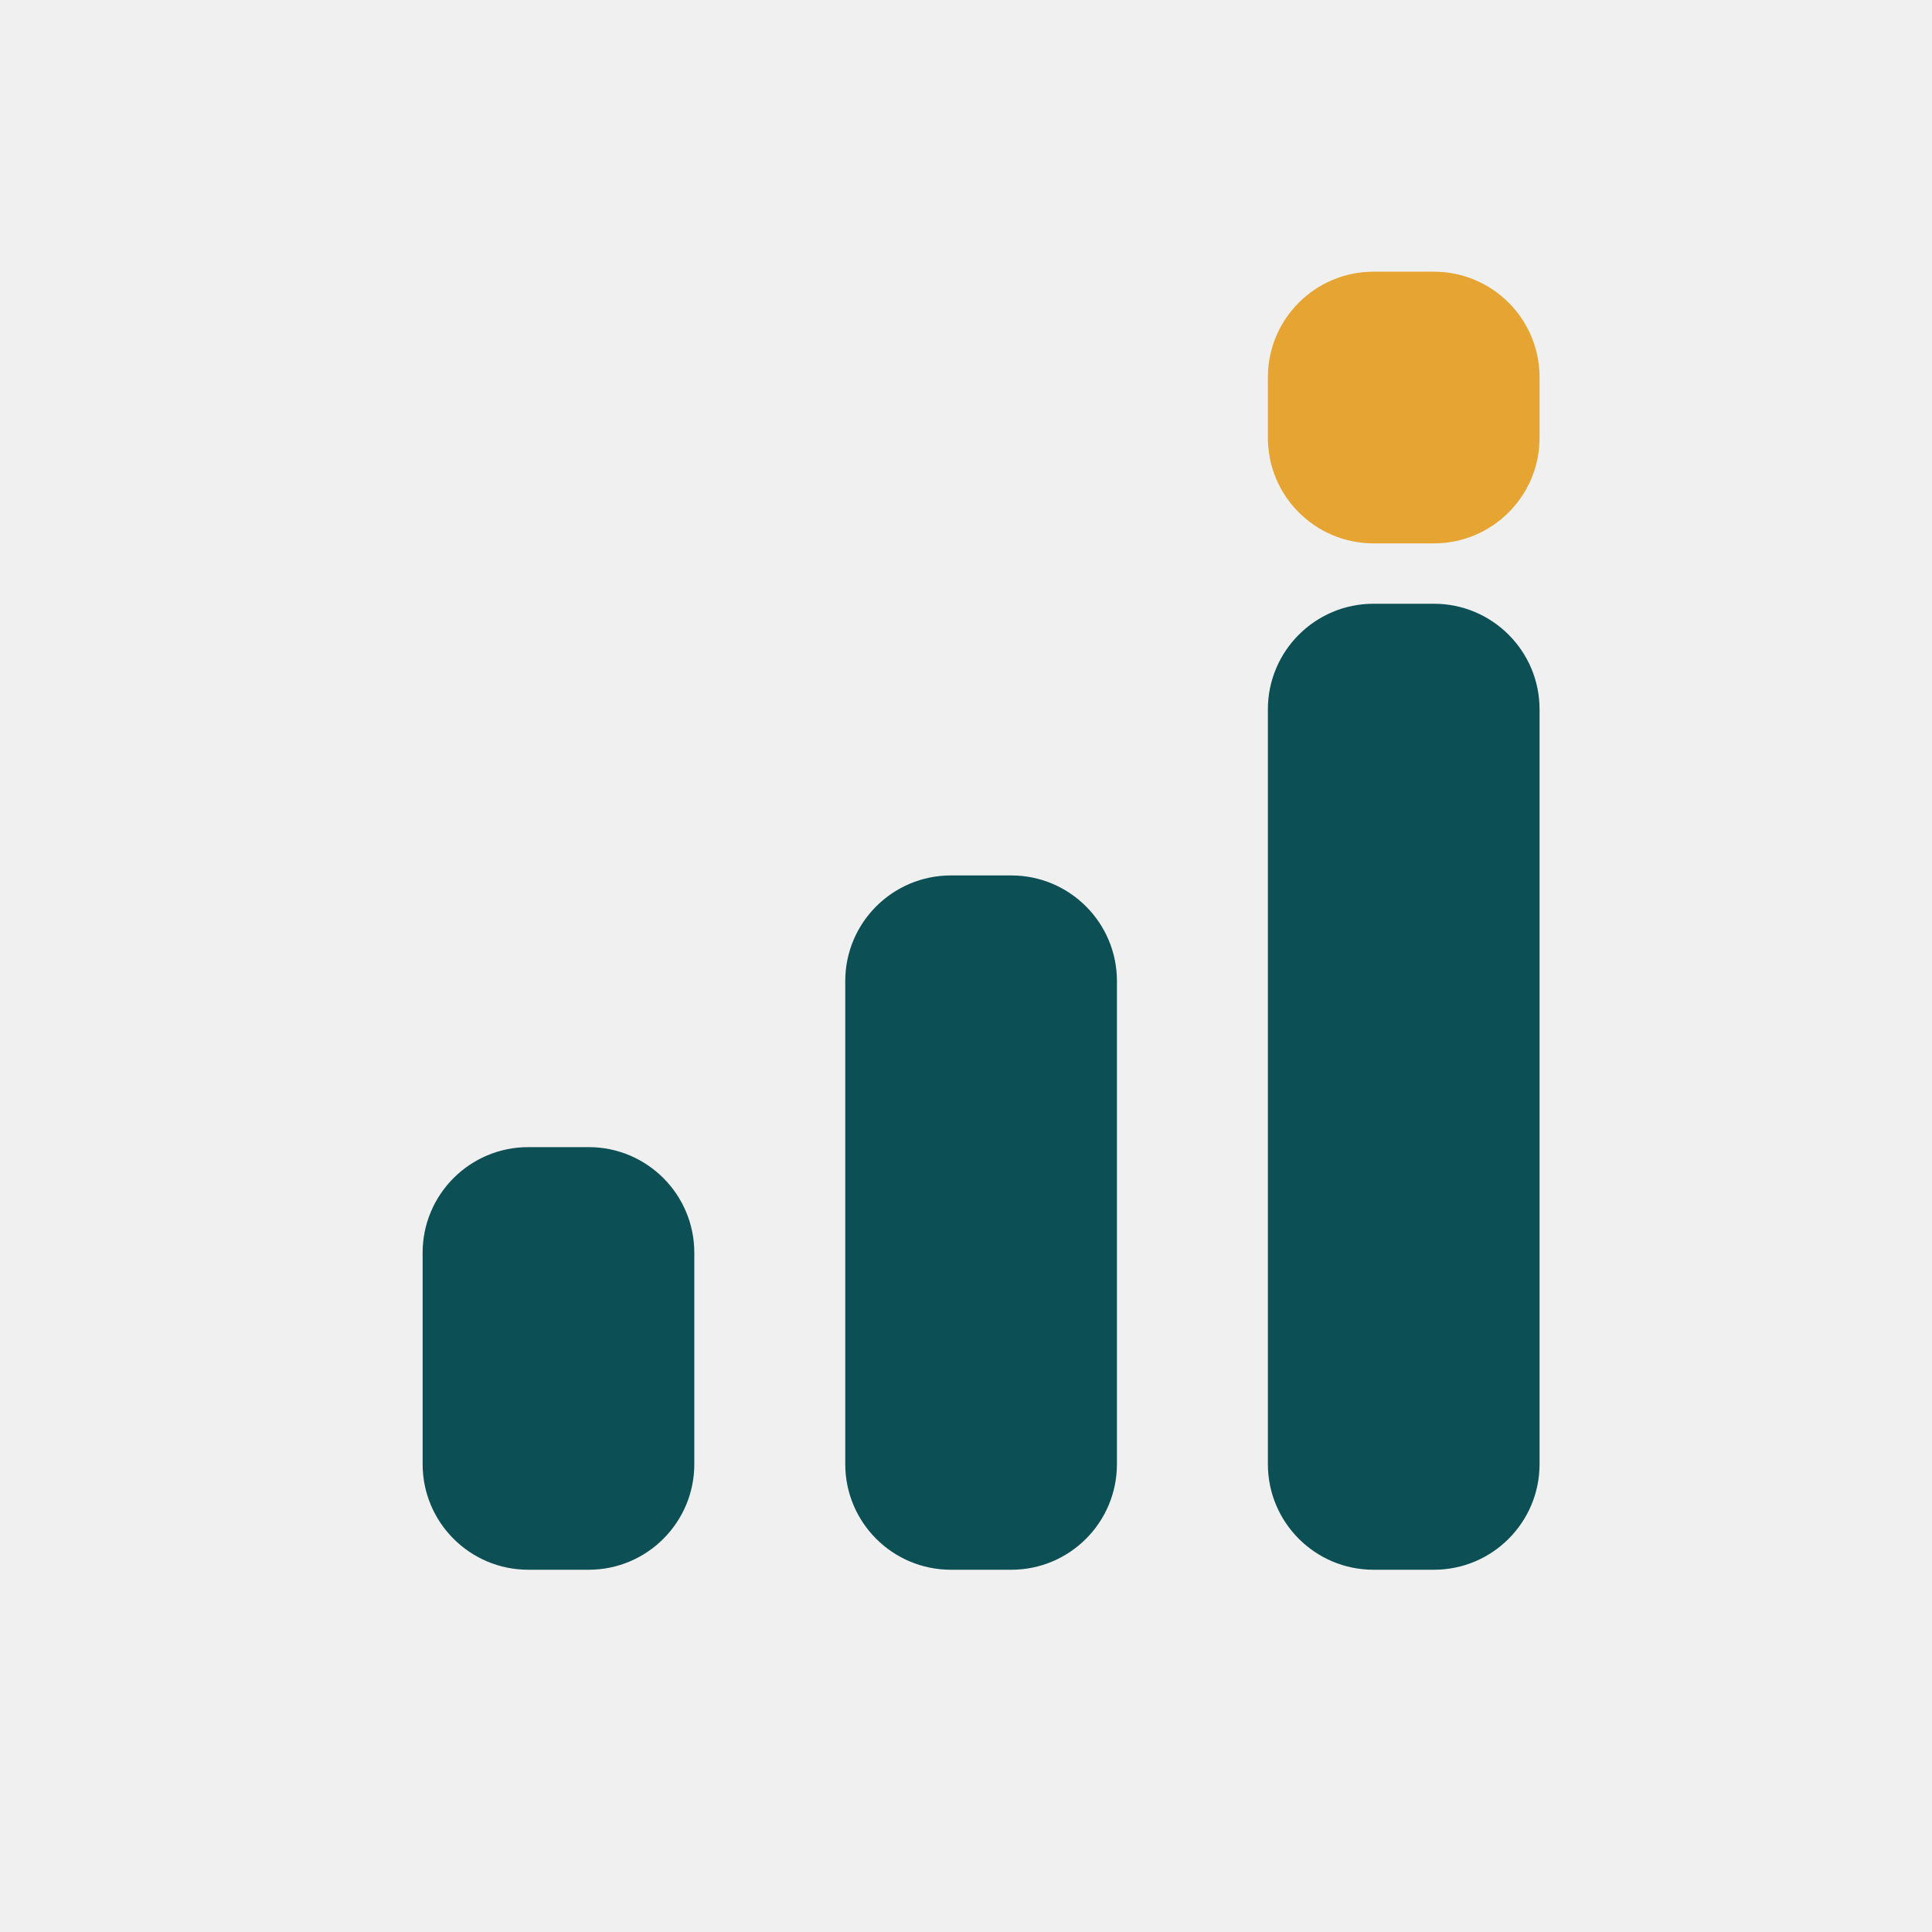
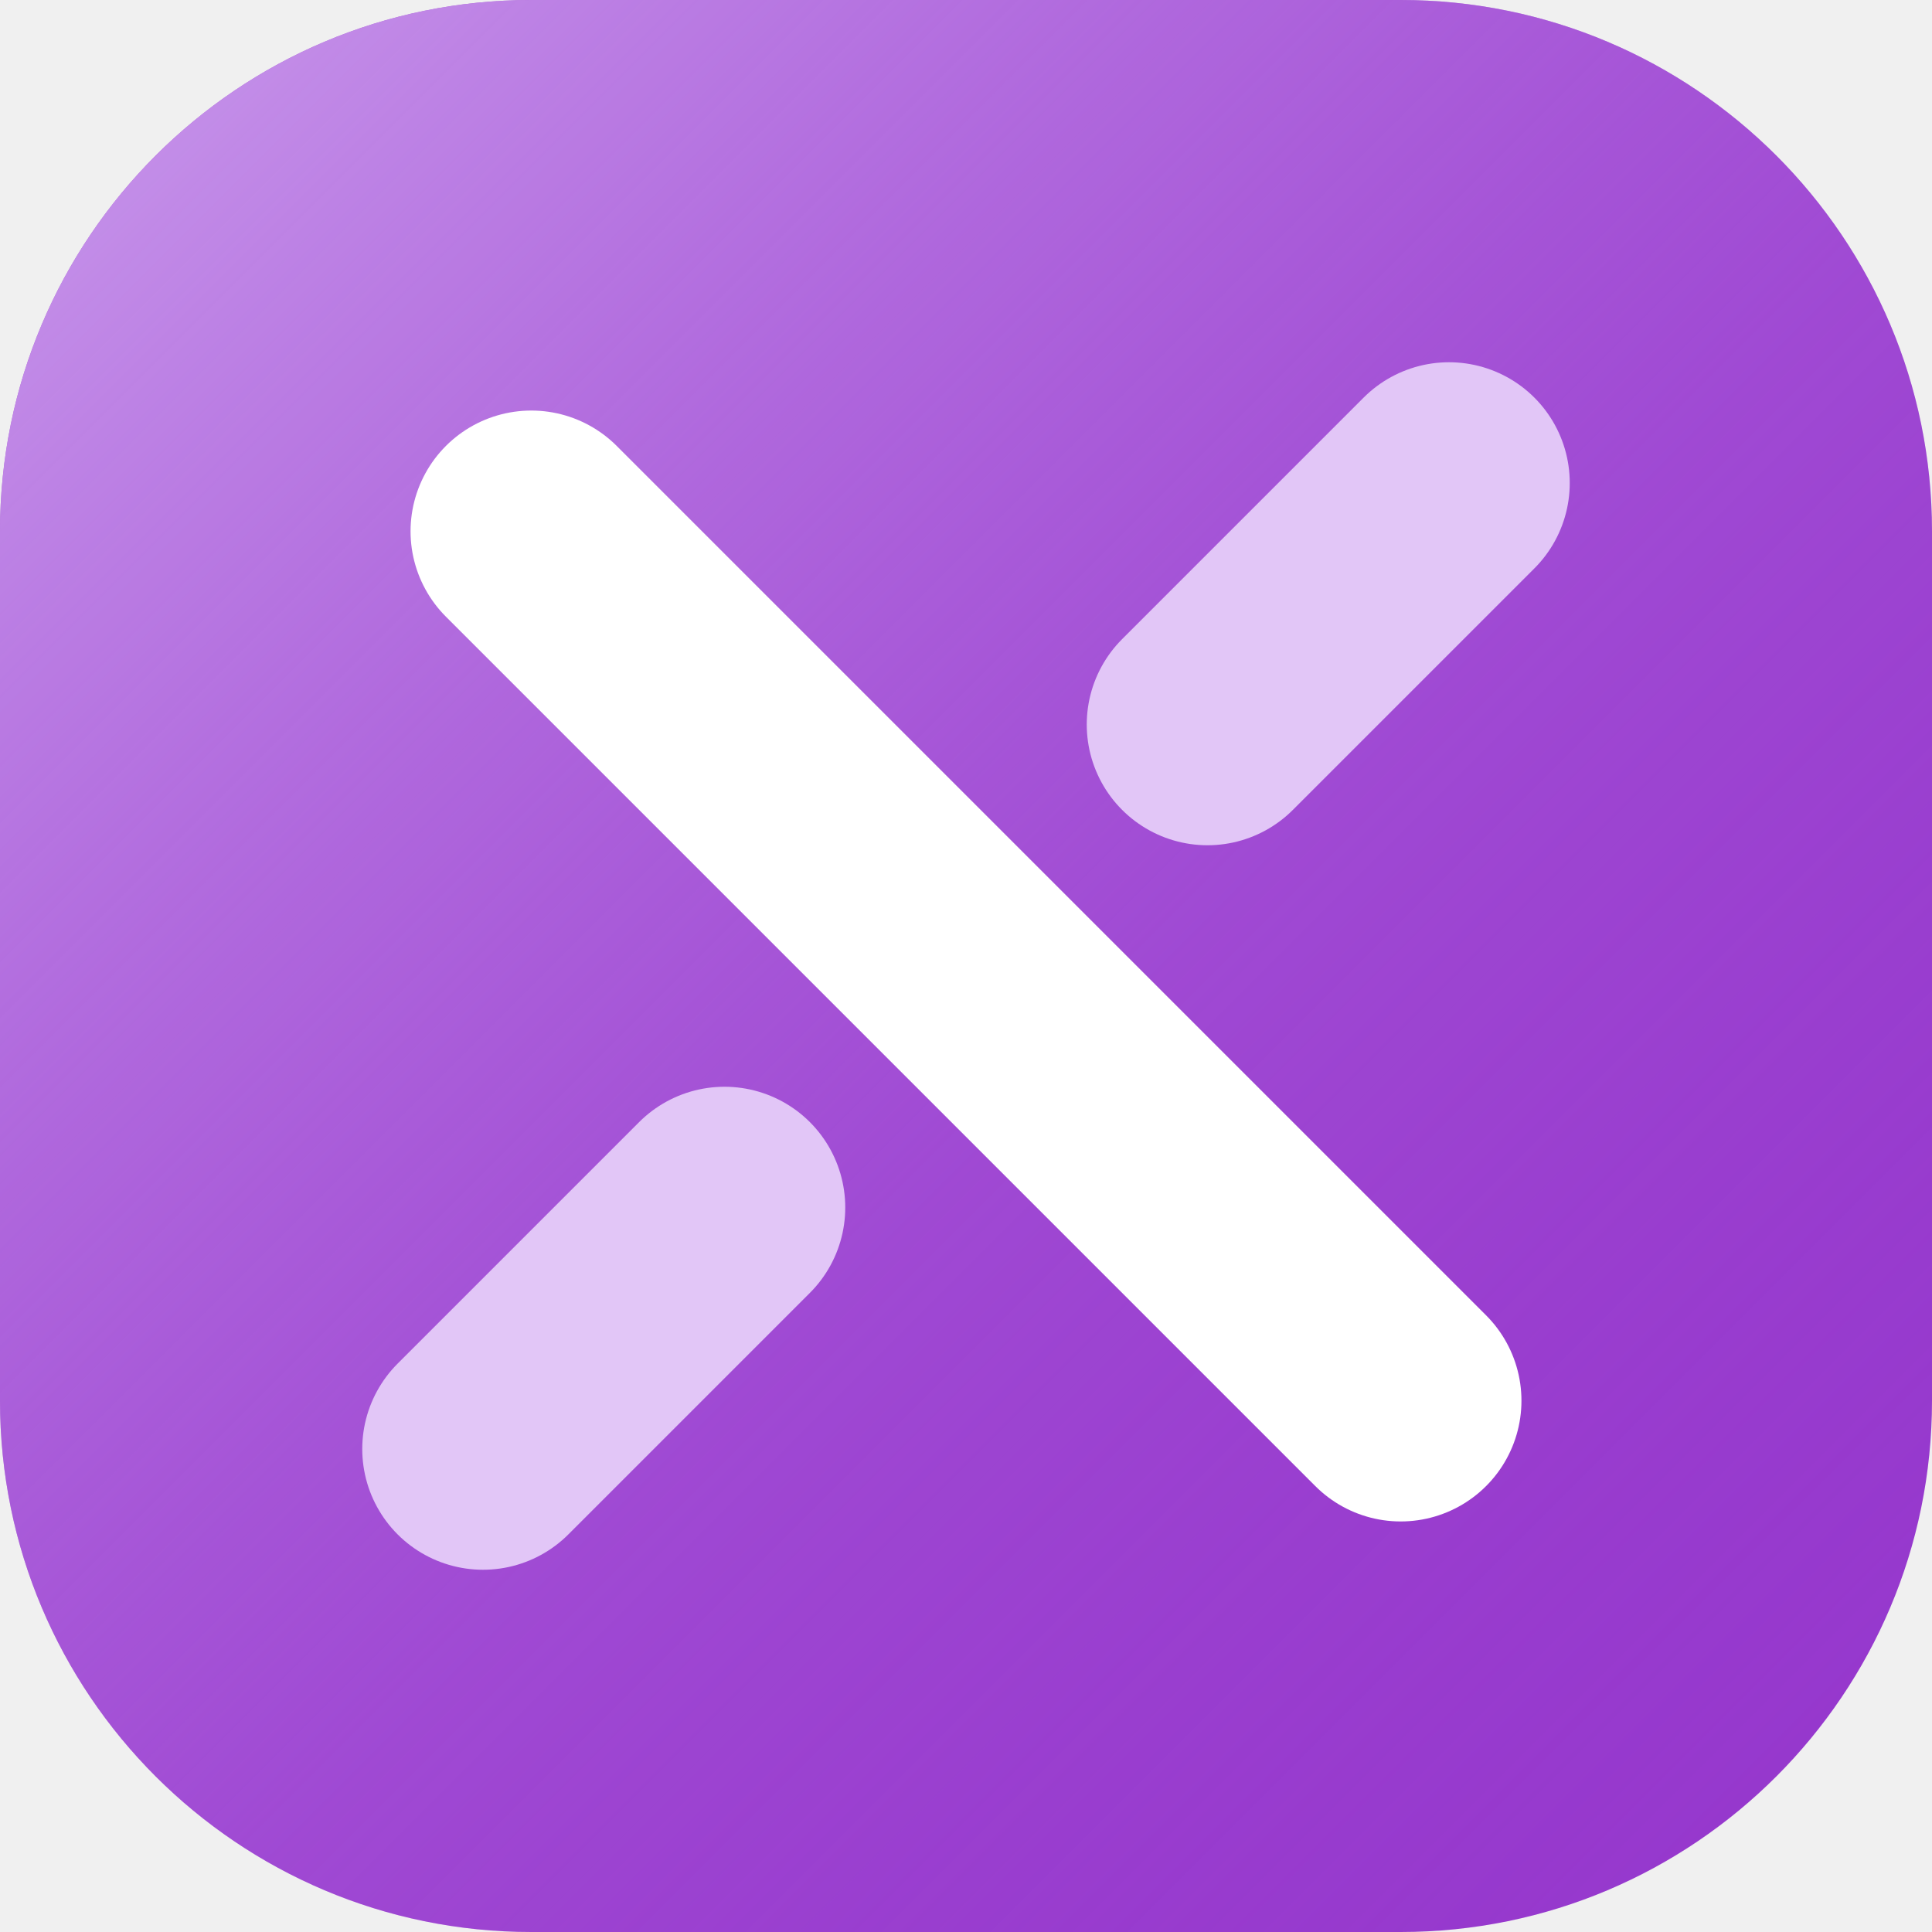
- <svg xmlns="http://www.w3.org/2000/svg" width="64" height="64" viewBox="0 0 64 64" fill="none" role="img" aria-label="Elevate">
-   <rect x="14" y="38" width="9" height="14" rx="3.5" fill="#0C4F54" />
-   <rect x="28" y="29" width="9" height="23" rx="3.5" fill="#0C4F54" />
-   <rect x="42" y="20" width="9" height="32" rx="3.5" fill="#0C4F54" />
-   <rect x="42" y="9" width="9" height="9" rx="3.5" fill="#E6A532" />
+ <svg xmlns="http://www.w3.org/2000/svg" width="64" height="64" viewBox="0 0 40 40" fill="none" role="img" aria-label="XwiftHQ">
+   <defs>
+     <linearGradient id="sheen" x1="0" y1="0" x2="40" y2="40" gradientUnits="userSpaceOnUse">
+       <stop offset="0" stop-color="#D4AEF2" stop-opacity="0.85" />
+       <stop offset="0.55" stop-color="#BC7EE6" stop-opacity="0.25" />
+       <stop offset="1" stop-color="#9638CD" stop-opacity="0" />
+     </linearGradient>
+   </defs>
+   <rect width="40" height="40" rx="11" fill="#9638CD" />
+   <rect width="40" height="40" rx="11" fill="url(#sheen)" />
+   <g stroke-width="5" stroke-linecap="round">
+     <path d="M30 10L25 15" stroke="#E2C6F7" />
+     <path d="M15 25L10 30" stroke="#E2C6F7" />
+     <path d="M11 11L29 29" stroke="#FFFFFF" />
+   </g>
</svg>
